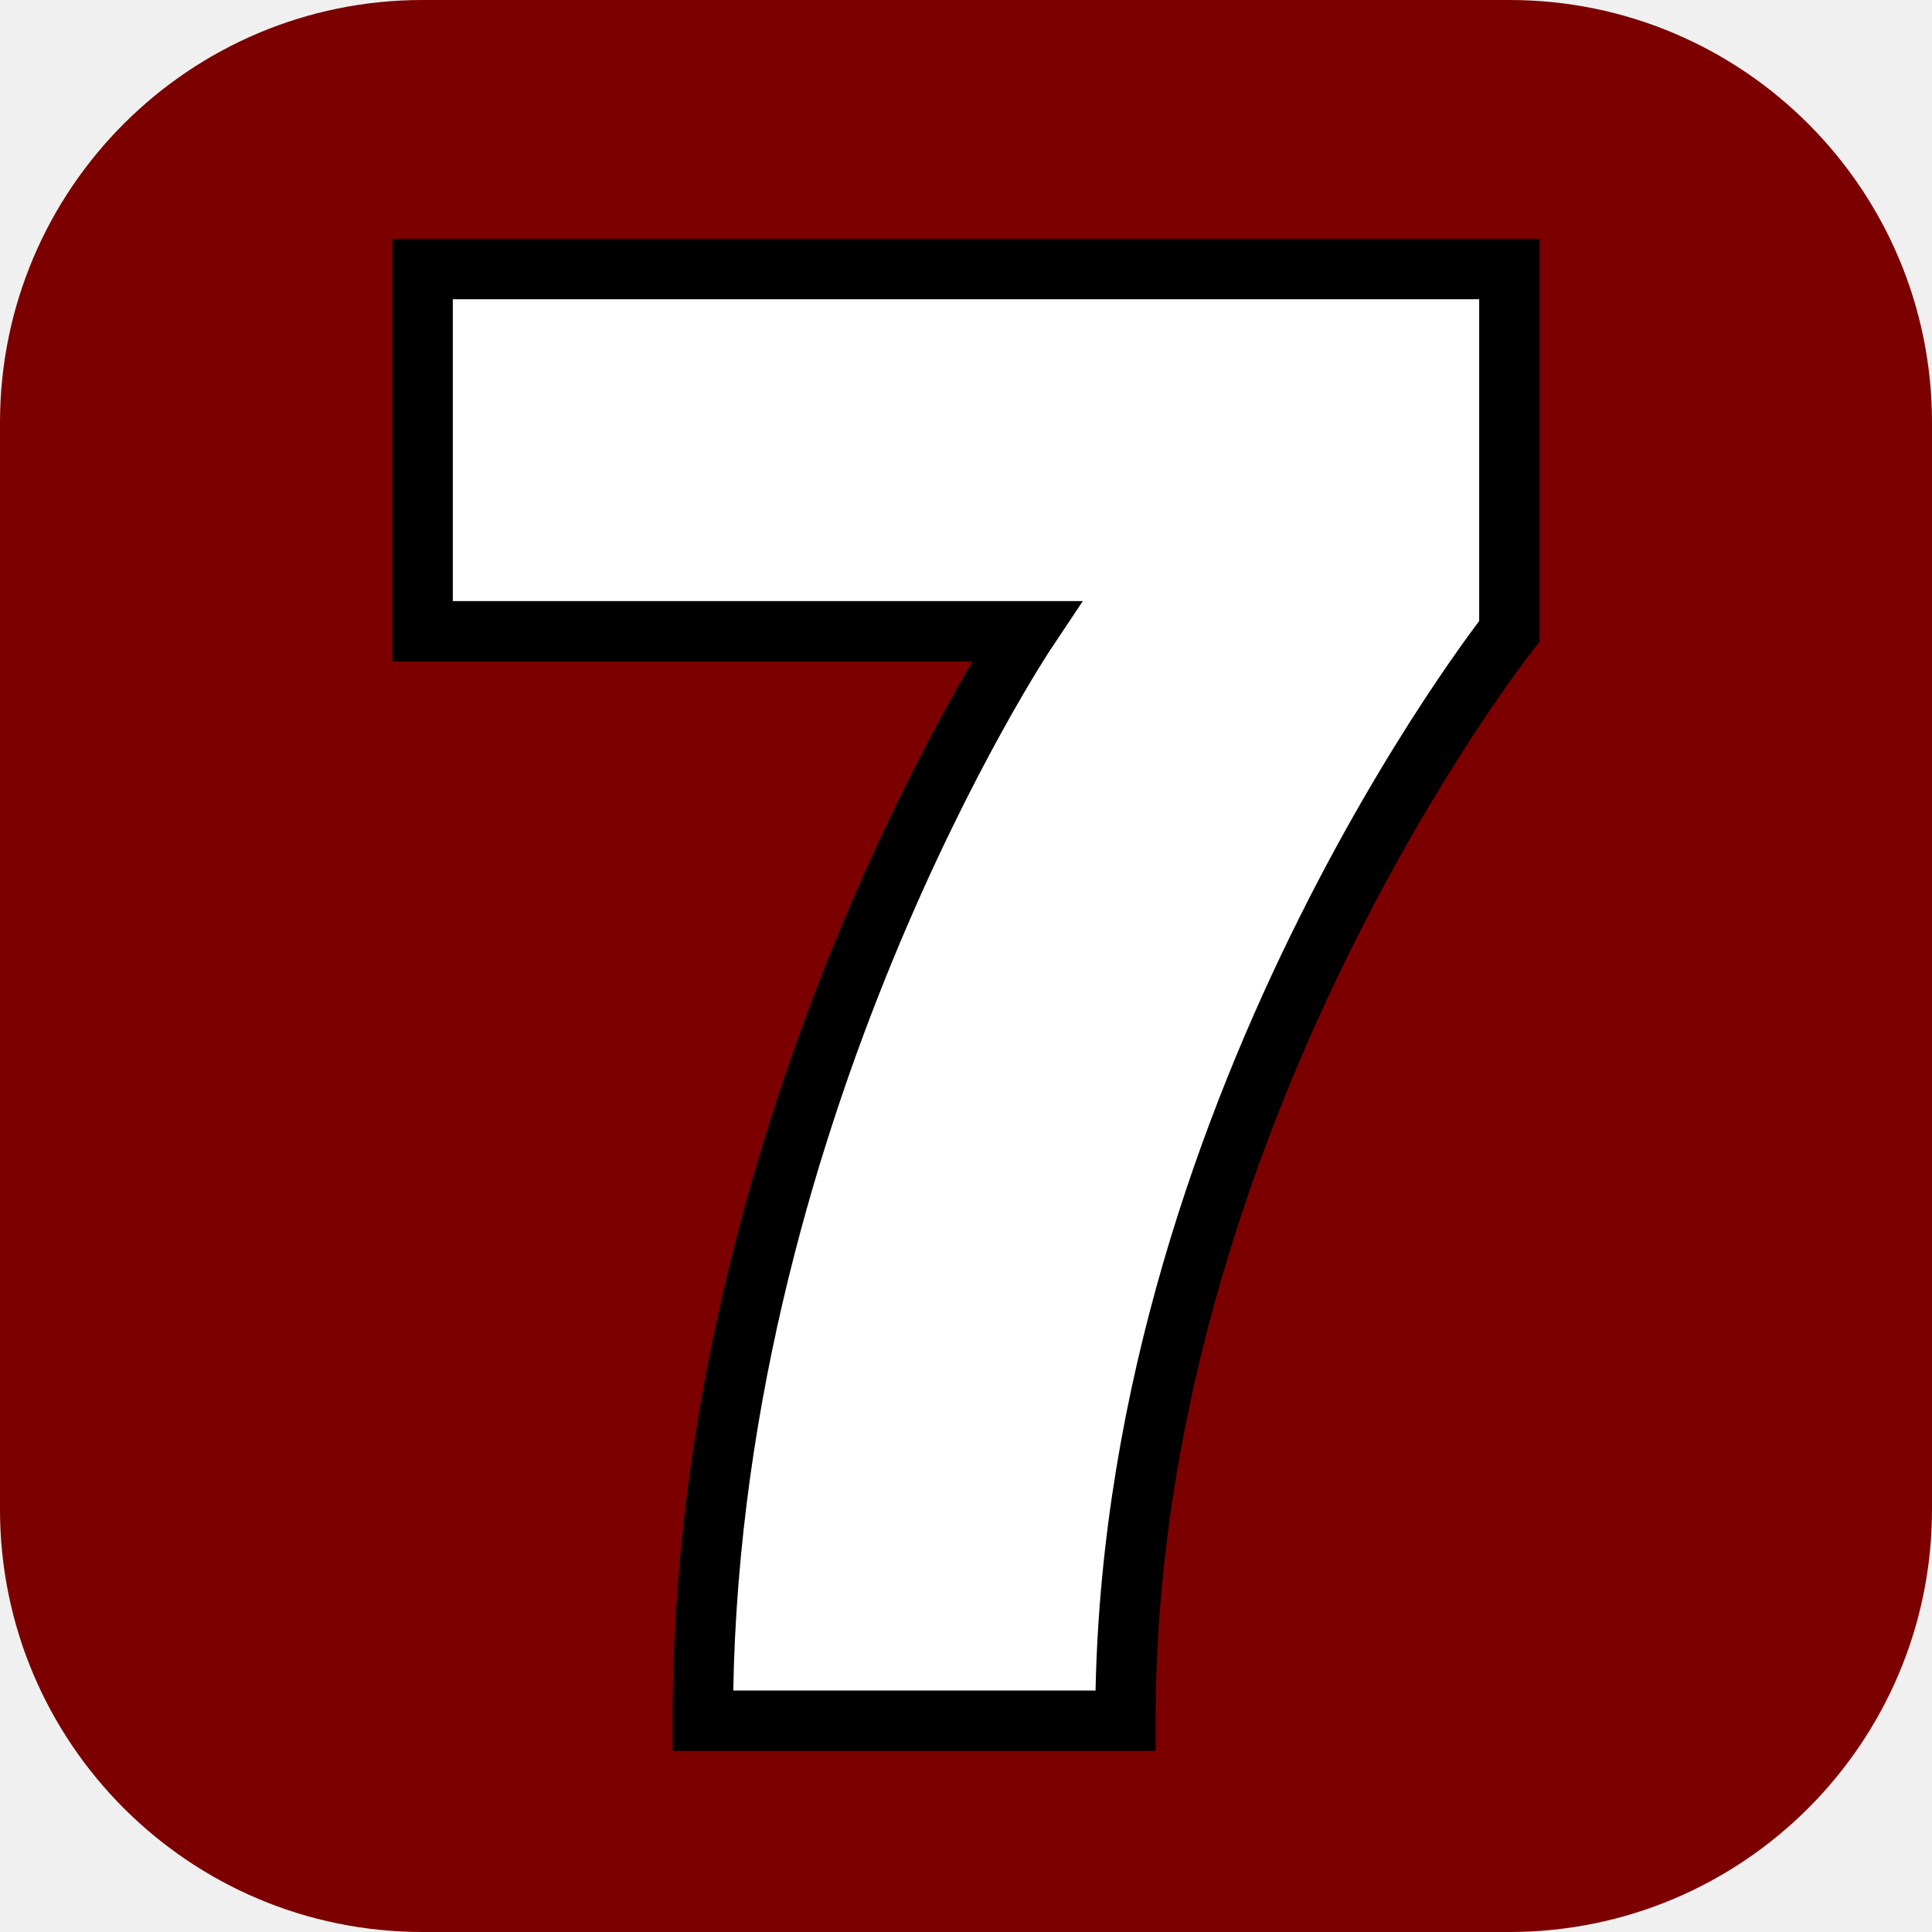
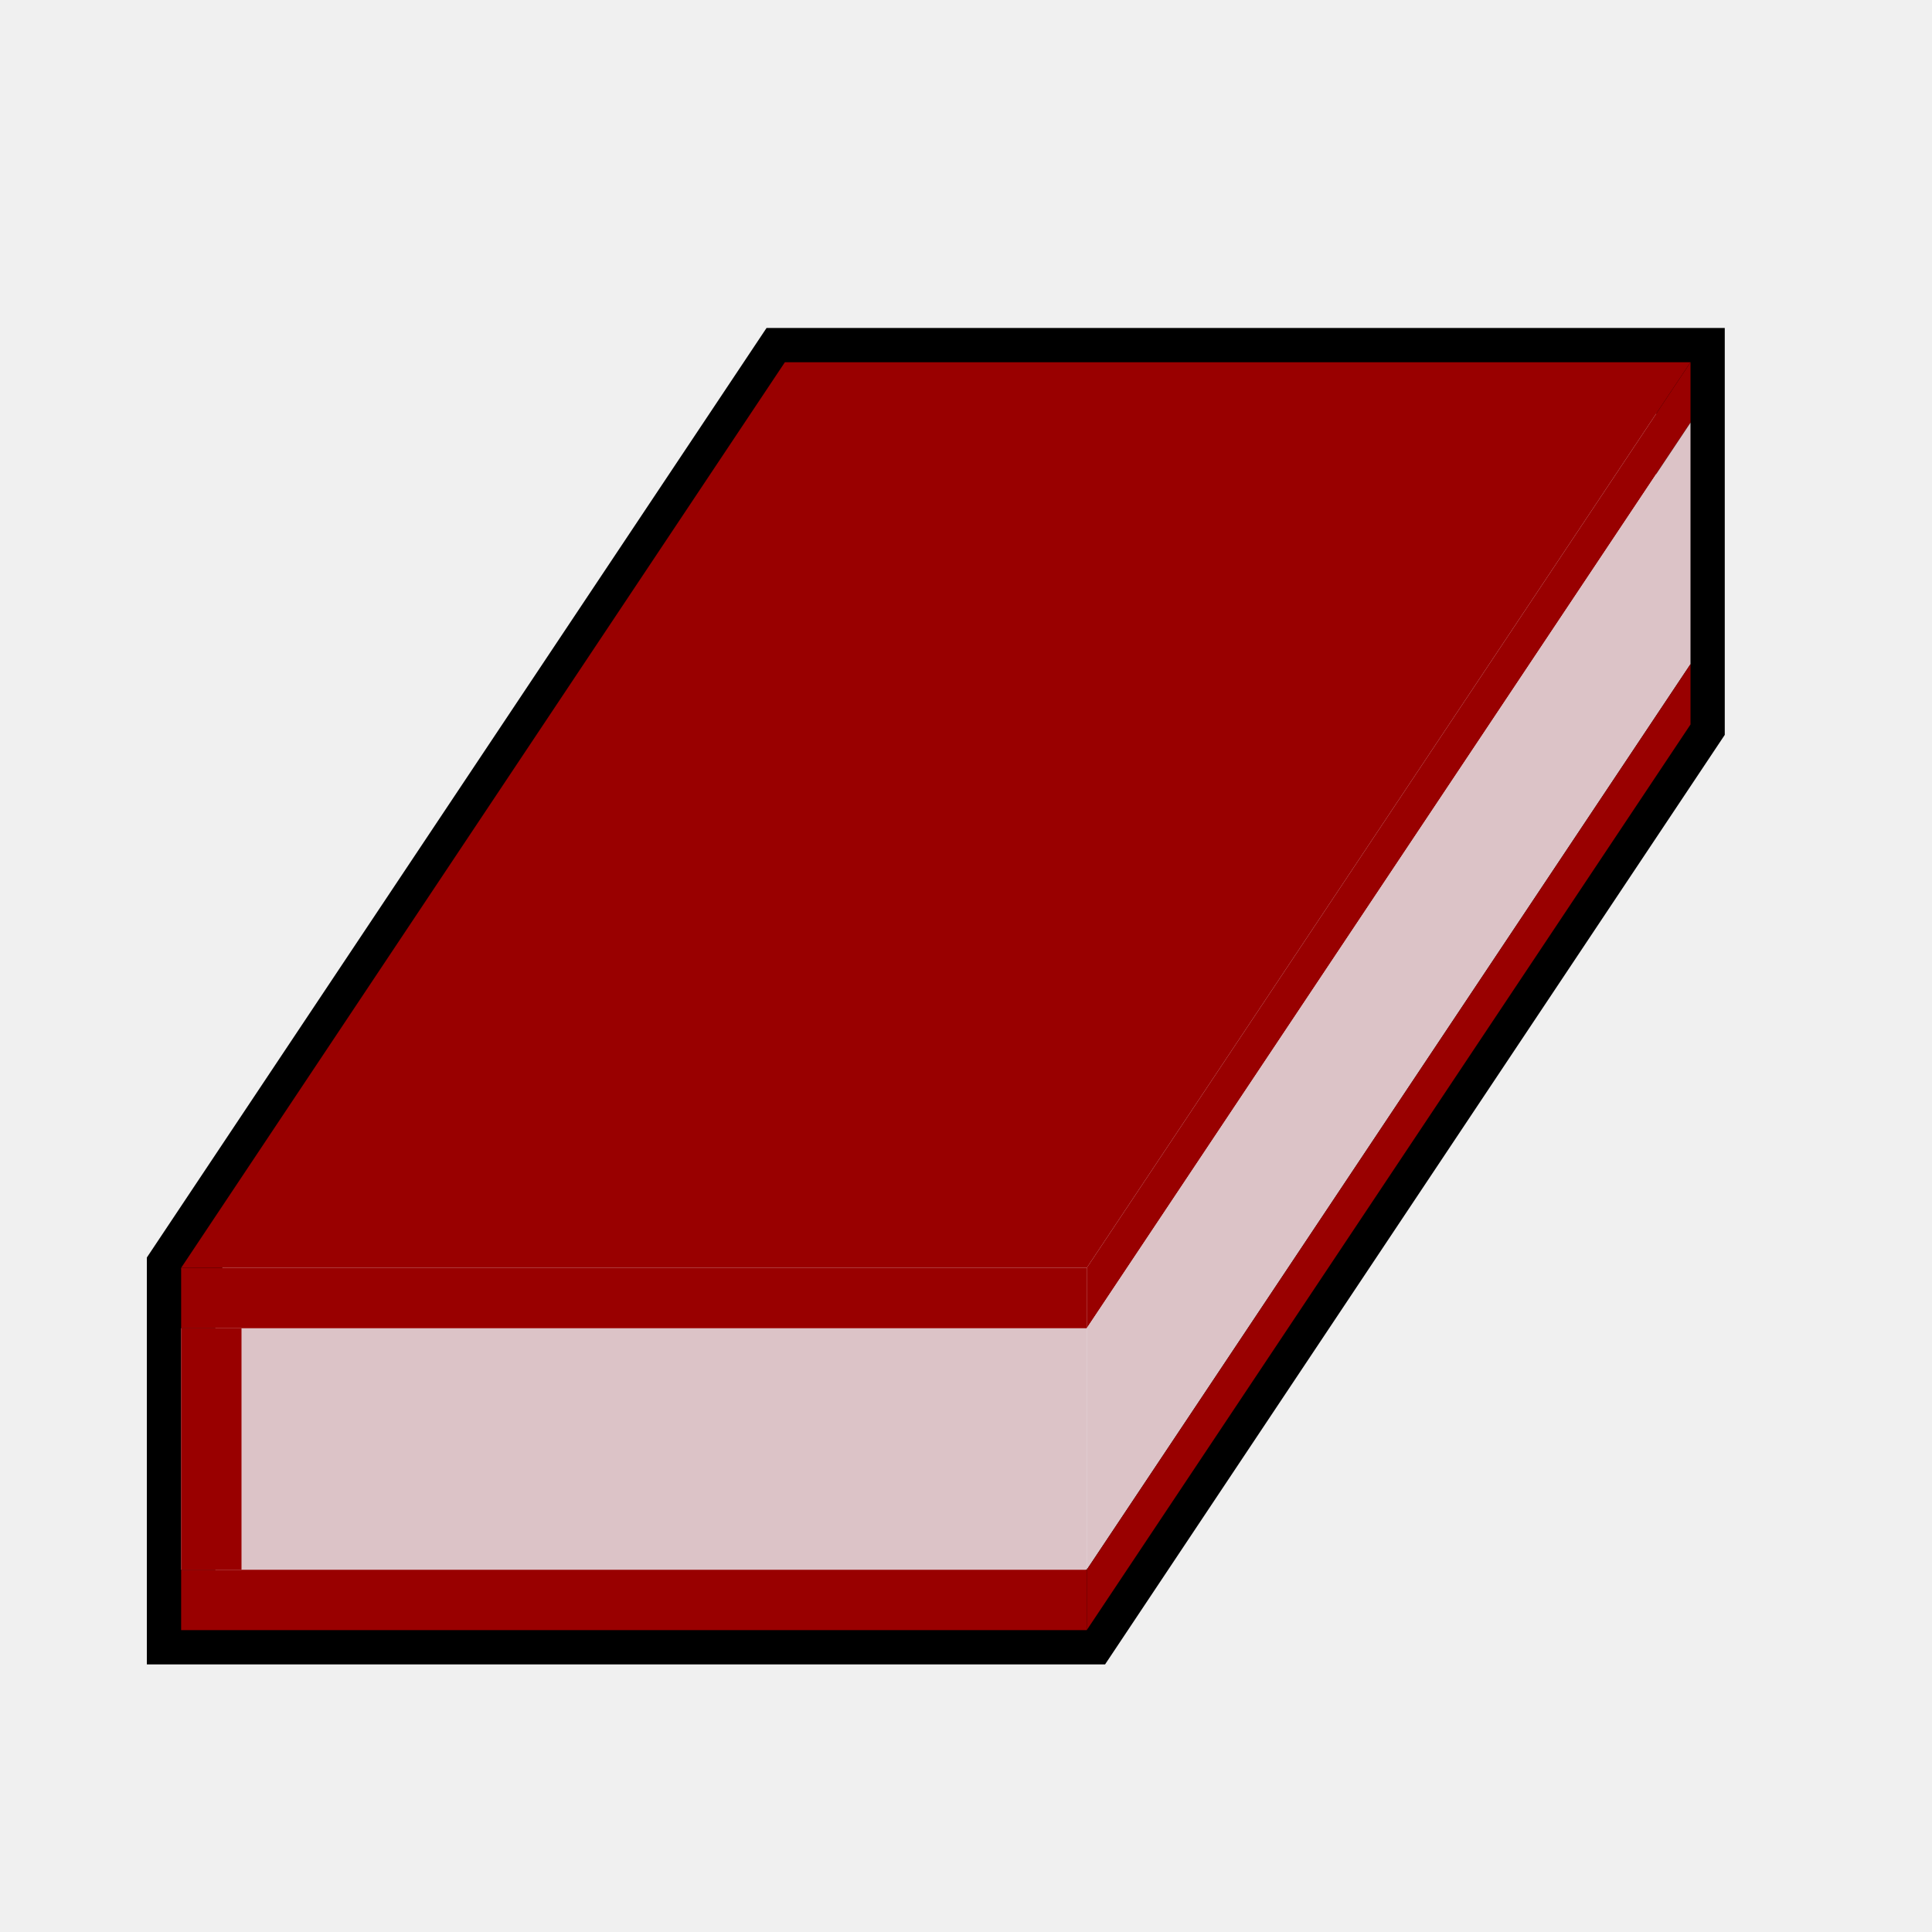
<svg xmlns="http://www.w3.org/2000/svg" width="32px" height="32px" viewBox="0 0 32 32" version="1.1" id="SVGRoot">
  <defs id="defs1382" />
  <g id="layer1">
-     <rect style="opacity:1;fill:#7c0000;fill-opacity:1;stroke:none;stroke-width:1.5;stroke-linecap:butt;stroke-linejoin:round;stroke-miterlimit:4;stroke-dasharray:none;stroke-opacity:1;paint-order:stroke markers fill" id="rect825" width="32" height="32" x="0" y="0" rx="7" ry="7" />
-     <path style="fill:#ffffff;fill-opacity:1;stroke:#000000;stroke-width:1px;stroke-linecap:butt;stroke-linejoin:miter;stroke-opacity:1" d="m 25,4.456 v 6 c 0,0 -6.359,8.032 -6.359,18.032 V 28.5 h -7 V 28.488 C 11.641,18.488 17,10.456 17,10.456 H 7 v -6 z" id="path823" />
+     <path style="fill:none;stroke:#000000;stroke-width:1.135;stroke-linecap:butt;stroke-linejoin:miter;stroke-miterlimit:4;stroke-dasharray:none;stroke-opacity:1;paint-order:normal" d="M 13,6 3,21 v 6 H 18 L 28,12 V 6 Z" id="path4569" />
+     <path style="opacity:1;fill:#990000;fill-opacity:1;stroke:none;stroke-width:1.5;stroke-linecap:butt;stroke-linejoin:round;stroke-miterlimit:4;stroke-dasharray:none;stroke-opacity:1;paint-order:stroke markers fill" d="m 13,6 15,-5e-7 L 18,21 H 3 Z" id="rect4514" />
+     <rect style="opacity:1;fill:#dcc3c7;fill-opacity:1;stroke:none;stroke-width:1.5;stroke-linecap:butt;stroke-linejoin:round;stroke-miterlimit:4;stroke-dasharray:none;stroke-opacity:1;paint-order:stroke markers fill" id="rect4516" width="15" height="4" x="3" y="22" ry="0" rx="0" />
+     <rect style="opacity:1;fill:#990000;fill-opacity:1;stroke:none;stroke-width:1.5;stroke-linecap:butt;stroke-linejoin:round;stroke-miterlimit:4;stroke-dasharray:none;stroke-opacity:1;paint-order:stroke markers fill" id="rect4518" width="15" height="1" x="3" y="26" />
+     <rect style="opacity:1;fill:#990000;fill-opacity:1;stroke:none;stroke-width:1.5;stroke-linecap:butt;stroke-linejoin:round;stroke-miterlimit:4;stroke-dasharray:none;stroke-opacity:1;paint-order:stroke markers fill" id="rect4520" width="1" height="4" x="3" y="22" />
+     <rect style="opacity:1;fill:#990000;fill-opacity:1;stroke:none;stroke-width:1.5;stroke-linecap:butt;stroke-linejoin:round;stroke-miterlimit:4;stroke-dasharray:none;stroke-opacity:1;paint-order:stroke markers fill" id="rect4522" width="15" height="1" x="3" y="21" />
+     <path style="opacity:1;fill:#990000;fill-opacity:1;stroke:none;stroke-width:1.5;stroke-linecap:butt;stroke-linejoin:round;stroke-miterlimit:4;stroke-dasharray:none;stroke-opacity:1;paint-order:stroke markers fill" d="M 18,21 28,6 v 1 L 18,22 Z" id="rect4524" />
+     <path style="opacity:1;fill:#dcc3c7;fill-opacity:1;stroke:none;stroke-width:1.5;stroke-linecap:butt;stroke-linejoin:round;stroke-miterlimit:4;stroke-dasharray:none;stroke-opacity:1;paint-order:stroke markers fill" d="M 18,22 28,7 v 4 l -10,15 z" id="rect4516-3" />
+     <path style="opacity:1;fill:#990000;fill-opacity:1;stroke:none;stroke-width:1.5;stroke-linecap:butt;stroke-linejoin:round;stroke-miterlimit:4;stroke-dasharray:none;stroke-opacity:1;paint-order:stroke markers fill" d="M 18,26 28,11 v 1 L 18,27 Z" id="rect4524-2" />
  </g>
</svg>
